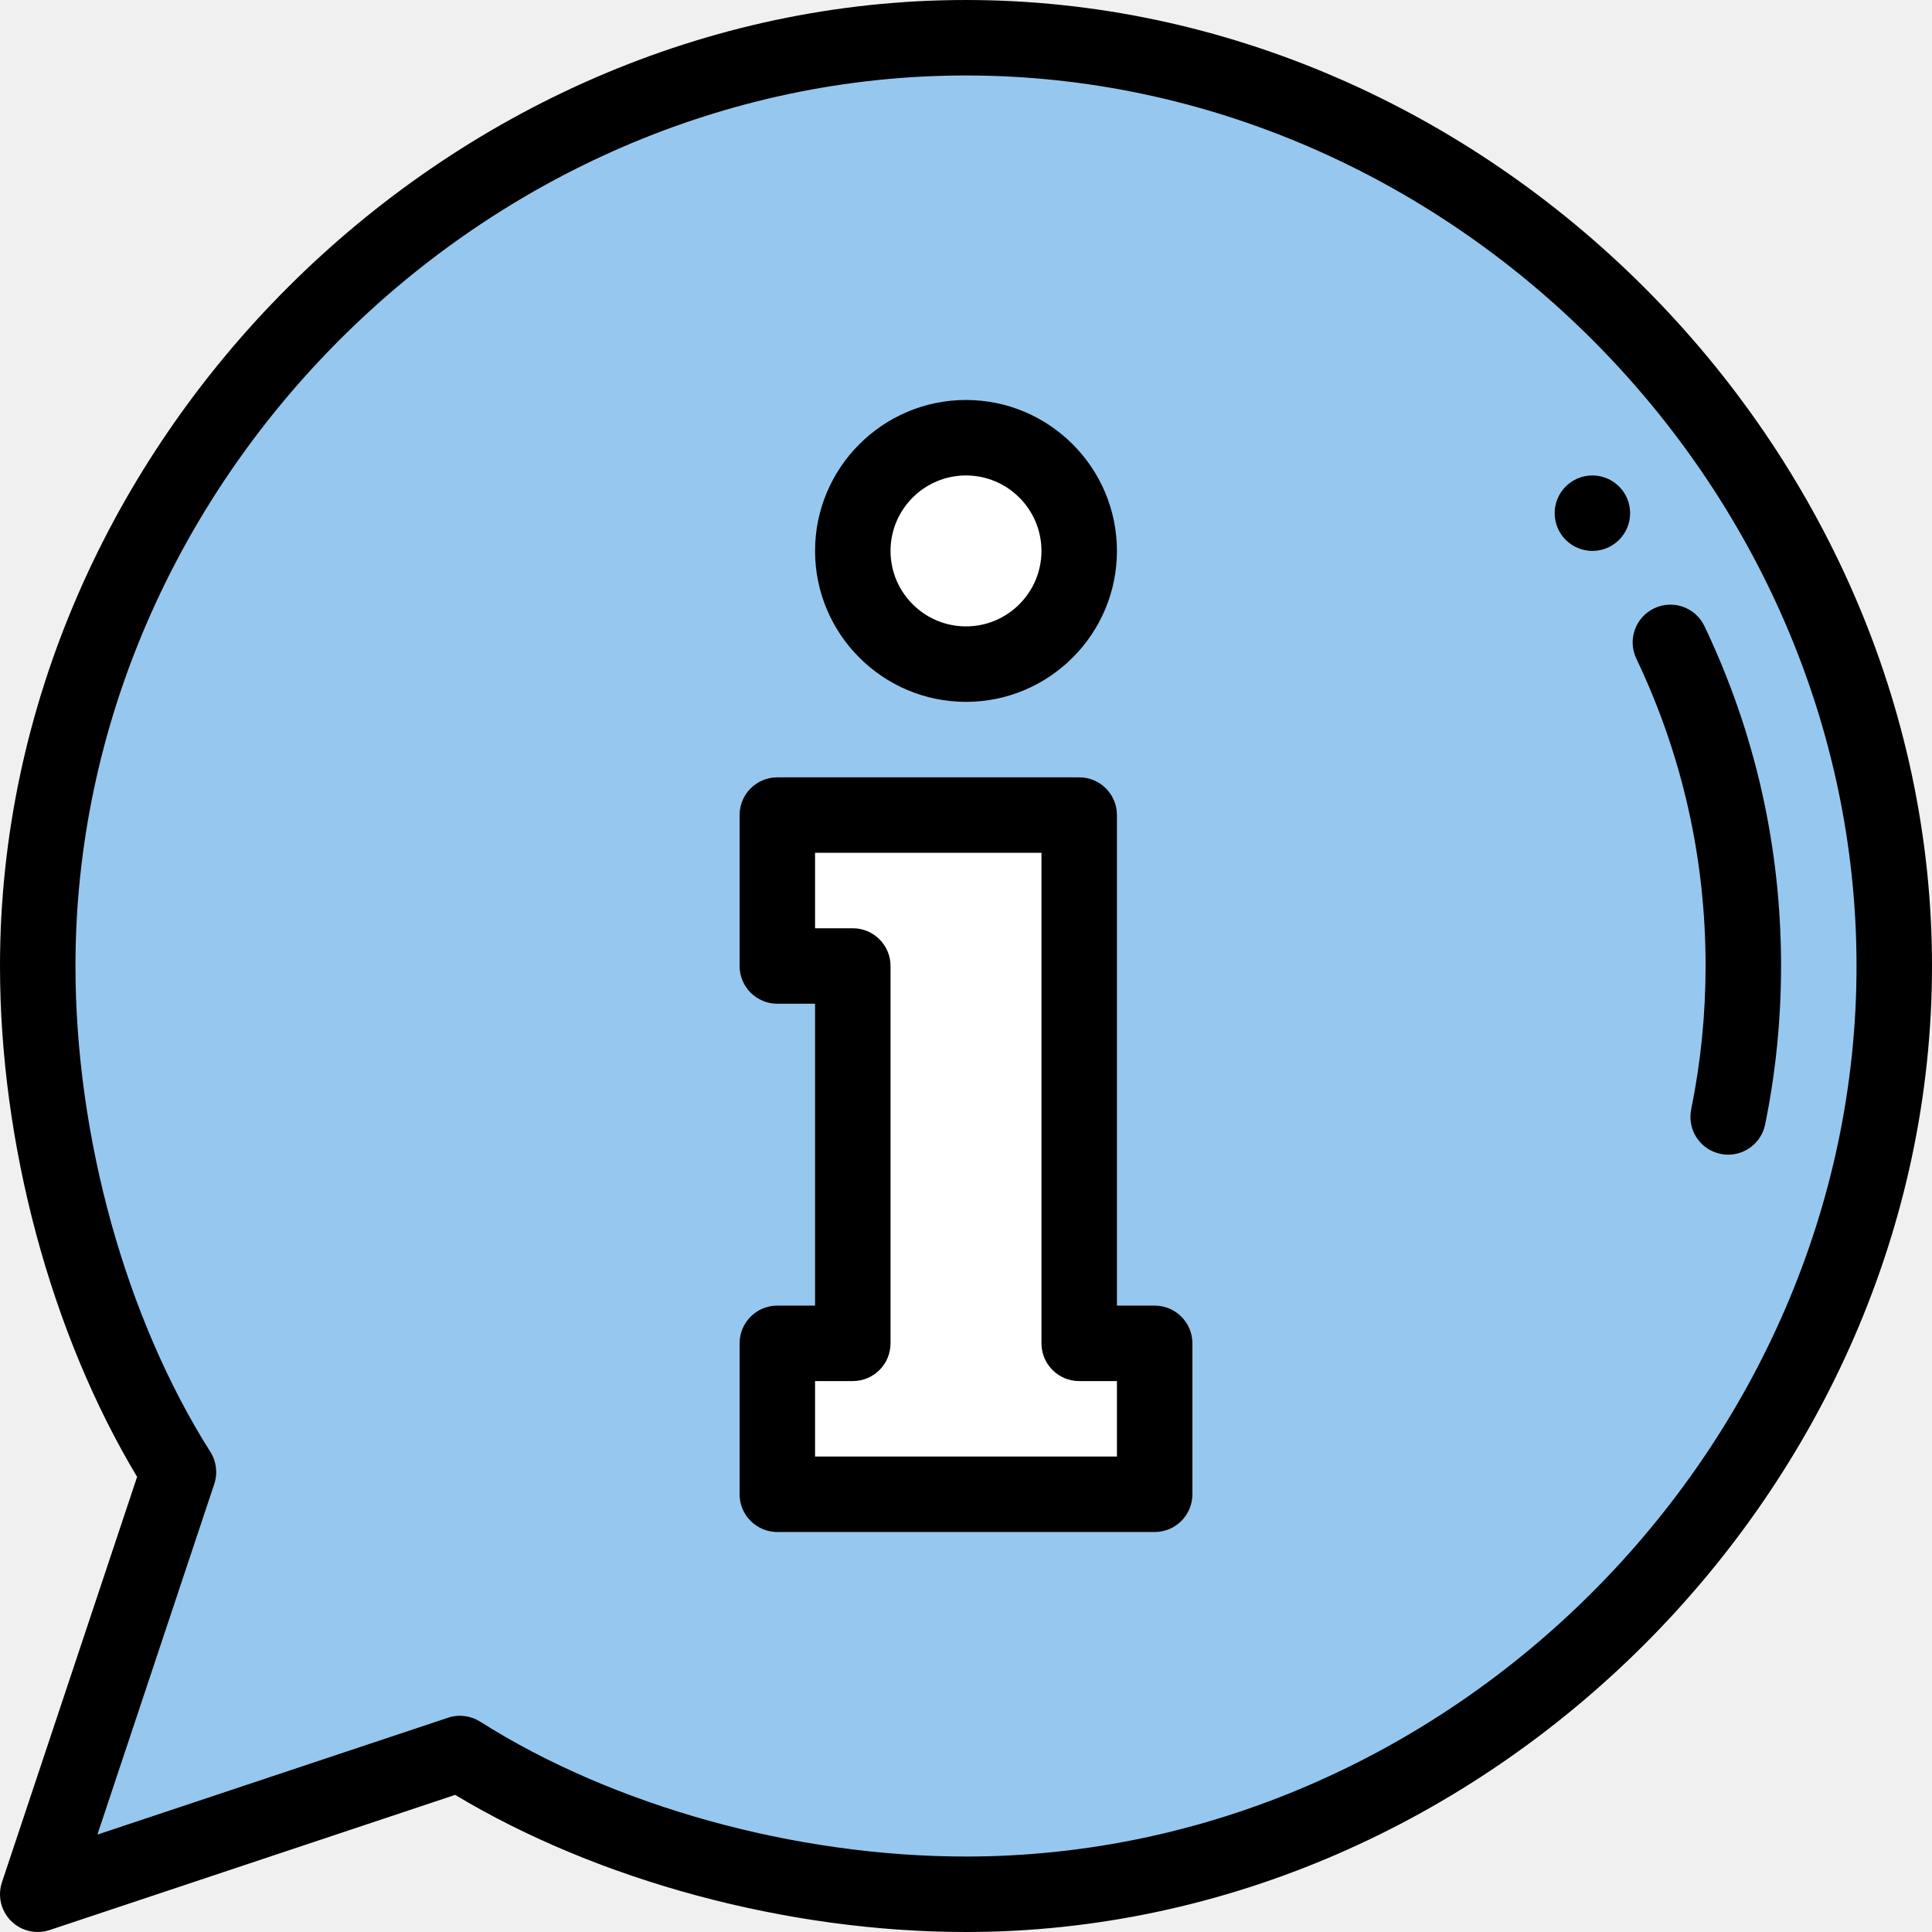
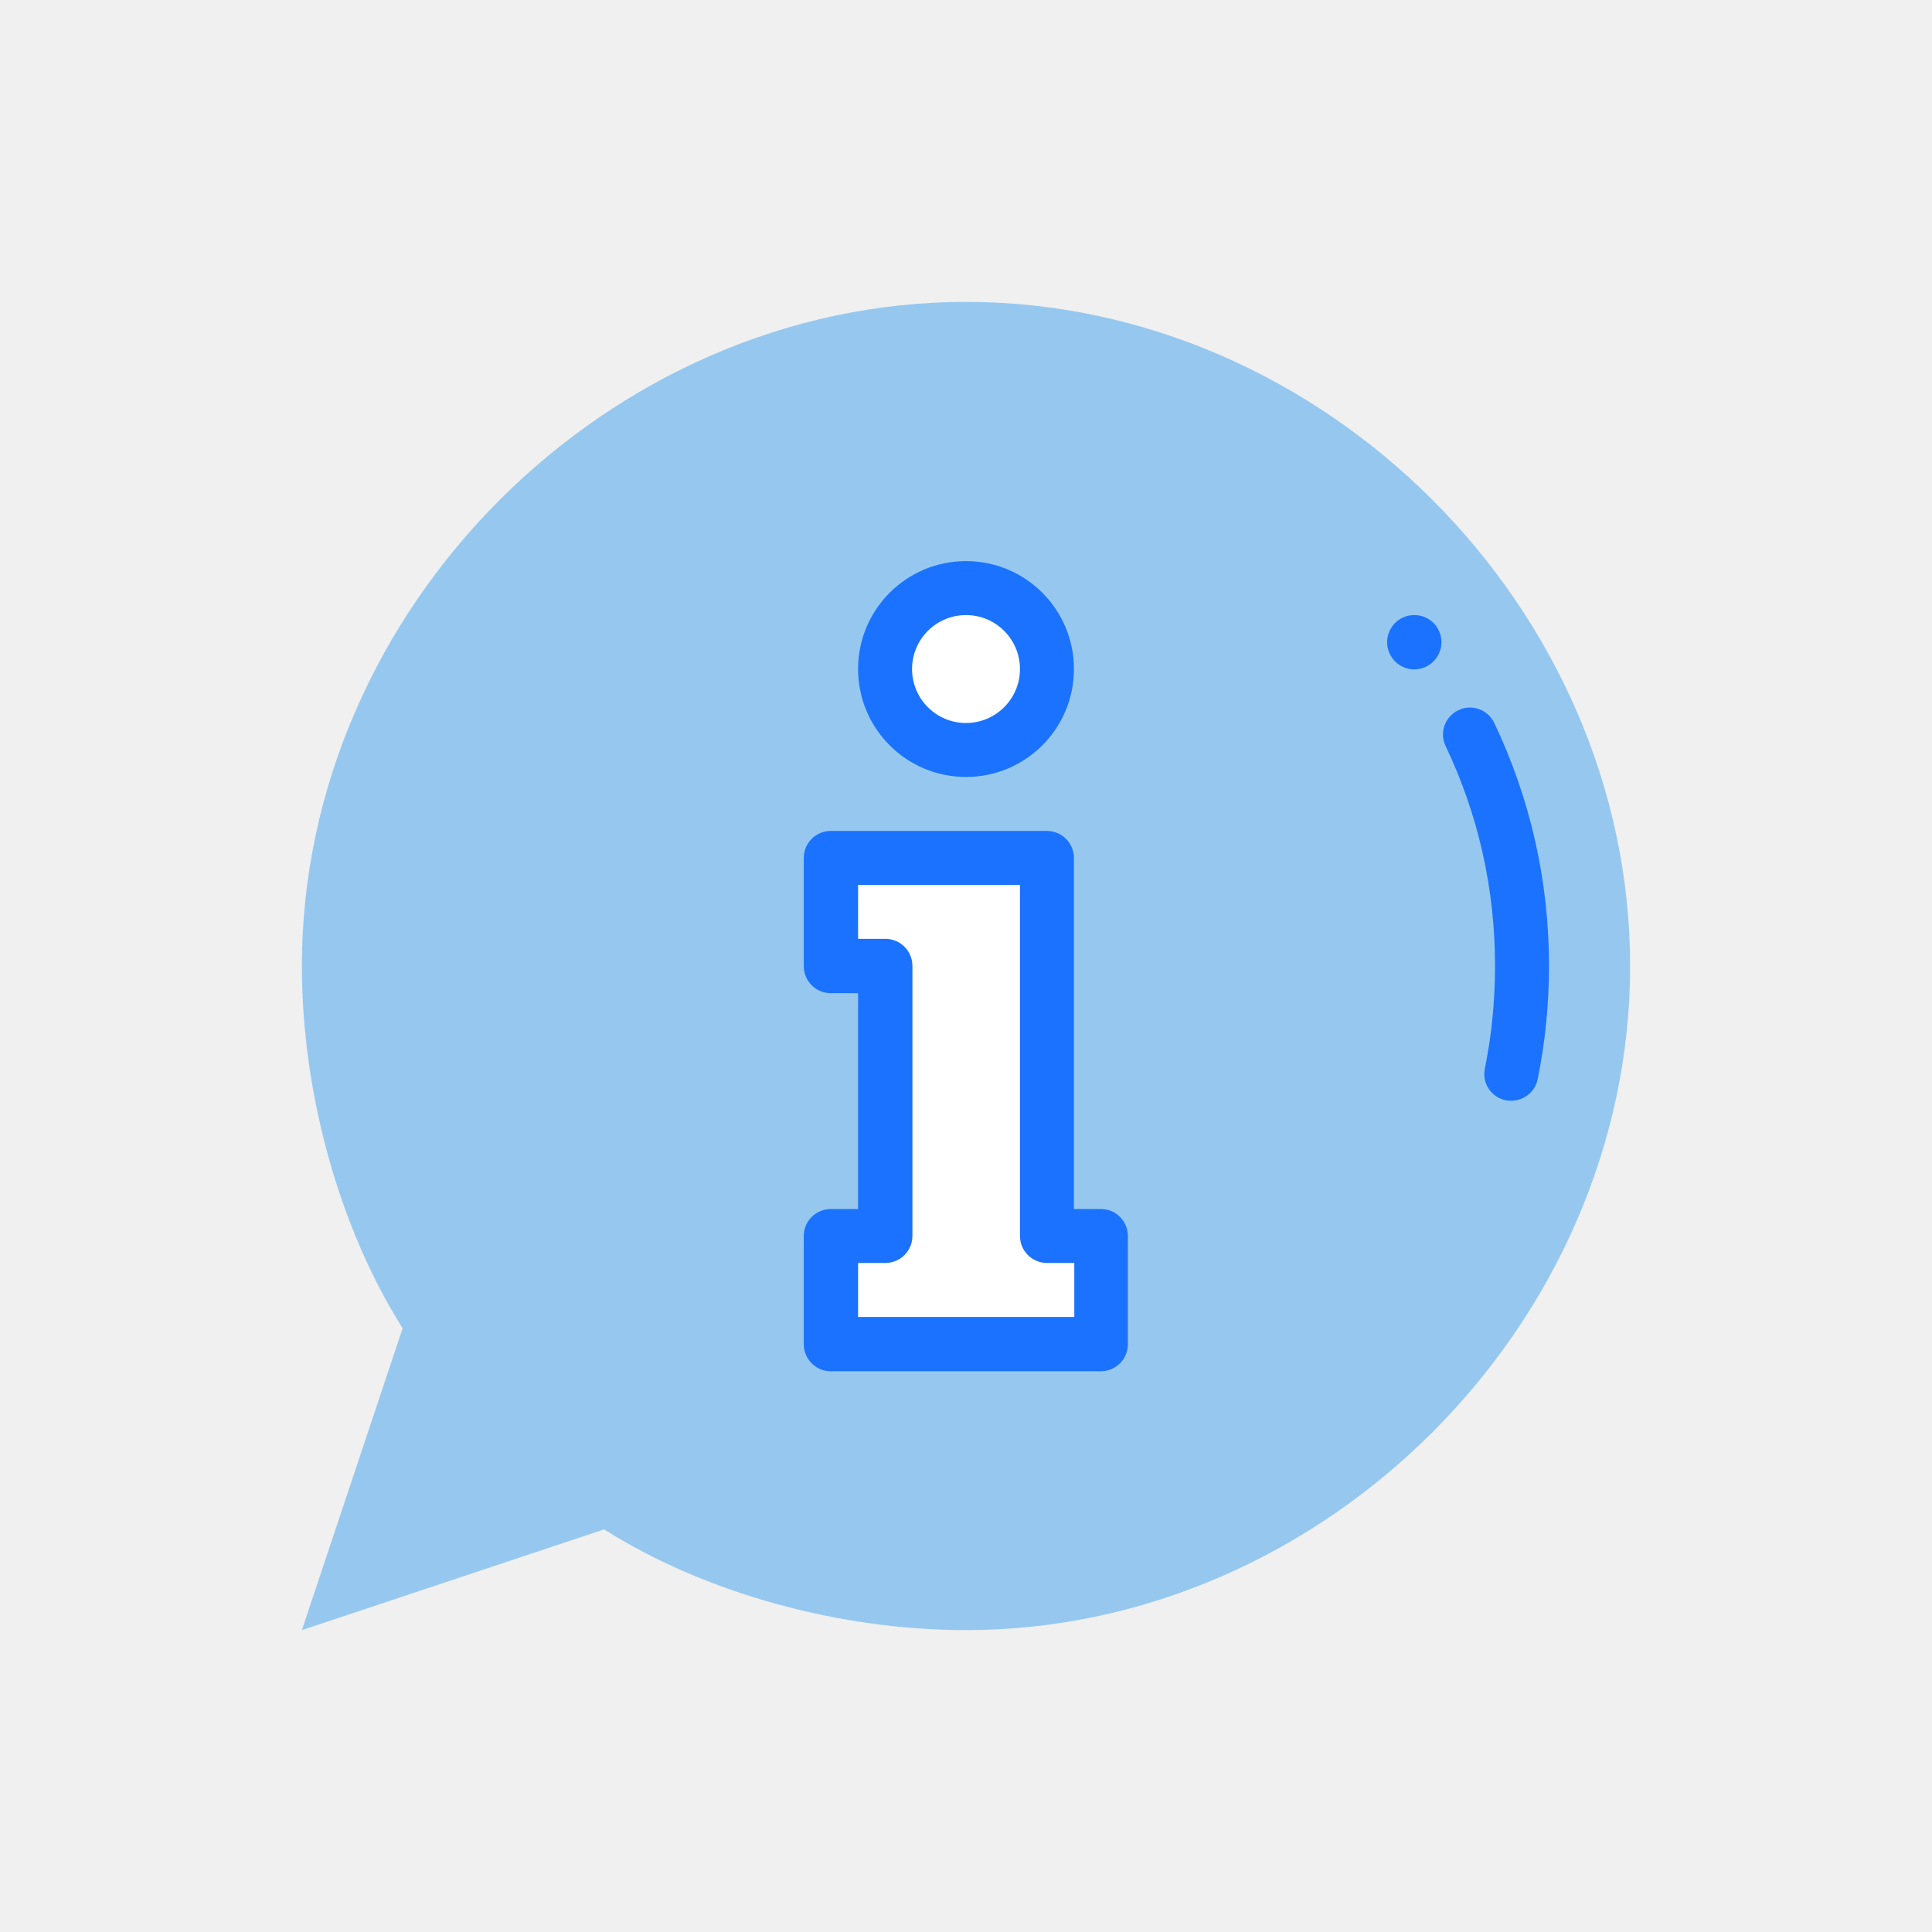
- <svg xmlns="http://www.w3.org/2000/svg" height="512pt" viewBox="0 0 512.001 512" width="512pt">
-   <path d="m256 10c132.551 0 246 113.449 246 246s-113.449 246-246 246c-47.16 0-97.008-13.801-134.109-37.301l-111.891 37.301 37.301-111.891c-23.5-37.098-37.301-86.949-37.301-134.109 0-132.551 113.449-246 246-246zm0 0" fill="#96c8ef" />
-   <path d="m306 356v40h-100v-40h20v-100h-20v-40h80v140zm0 0" fill="#fff" />
-   <path d="m286 146c0 16.57-13.43 30-30 30-16.566 0-30-13.43-30-30 0-16.566 13.434-30 30-30 16.57 0 30 13.434 30 30zm0 0" fill="#fff" />
-   <path d="m412 136c0 5.52 4.48 10 10 10s10-4.48 10-10-4.48-10-10-10-10 4.48-10 10zm0 0" />
-   <path d="m452 256c0 12.809-1.285 25.594-3.816 38-1.105 5.41 2.387 10.691 7.797 11.797.676.141 1.348.207 2.012.207 4.652 0 8.82-3.27 9.789-8.004 2.801-13.723 4.219-27.852 4.219-42 0-31.488-6.828-61.789-20.301-90.062-2.375-4.984-8.34-7.102-13.328-4.727-4.988 2.375-7.102 8.344-4.727 13.332 12.18 25.562 18.355 52.969 18.355 81.457zm0 0" />
-   <path d="m306 346h-10v-130c0-5.523-4.477-10-10-10h-80c-5.523 0-10 4.477-10 10v40c0 5.523 4.477 10 10 10h10v80h-10c-5.523 0-10 4.477-10 10v40c0 5.523 4.477 10 10 10h100c5.523 0 10-4.477 10-10v-40c0-5.523-4.477-10-10-10zm-10 40h-80v-20h10c5.523 0 10-4.477 10-10v-100c0-5.523-4.477-10-10-10h-10v-20h60v130c0 5.523 4.48 10 10 10h10zm0 0" />
-   <path d="m256 186c22.055 0 40-17.945 40-40s-17.945-40-40-40-40 17.945-40 40 17.945 40 40 40zm0-60c11.027 0 20 8.973 20 20s-8.973 20-20 20-20-8.973-20-20 8.973-20 20-20zm0 0" />
-   <path d="m256 0c-137.977 0-256 117.801-256 256 0 47.207 13.527 97.41 36.336 135.383l-35.824 107.457c-1.195 3.59-.262 7.555 2.418 10.23 2.691 2.691 6.66 3.609 10.234 2.414l107.457-35.82c37.969 22.812 88.172 36.336 135.379 36.336 138.012 0 256-117.816 256-256 0-138.012-117.812-256-256-256zm0 492c-45.285 0-93.418-13.363-128.758-35.746-2.504-1.586-5.625-2.004-8.516-1.039l-92.914 30.973 30.973-92.914c.953-2.852.57-5.977-1.039-8.516-22.383-35.336-35.746-83.473-35.746-128.758 0-127.926 108.074-236 236-236s236 108.074 236 236-108.074 236-236 236zm0 0" />
+ <svg xmlns="http://www.w3.org/2000/svg" version="1.1" id="Layer_1" x="0px" y="0px" viewBox="0 0 512 512" style="enable-background:new 0 0 512 512;" xml:space="preserve">
+   <style type="text/css">
+ 	.st0{fill:#96C8EF;}
+ 	.st1{fill:#FFFFFF;}
+ 	.st2{fill:#1A72FF;}
+ </style>
+   <path class="st0" d="M256,80c94.8,0,176,81.1,176,176s-81.1,176-176,176c-33.7,0-69.4-9.9-95.9-26.7L80,432l26.7-80  C89.9,325.4,80,289.7,80,256C80,161.2,161.2,80,256,80z" />
+   <path class="st1" d="M291.8,327.5v28.6h-71.5v-28.6h14.3V256h-14.3v-28.6h57.2v100.1H291.8z" />
+   <path class="st1" d="M277.5,177.3c0,11.9-9.6,21.5-21.5,21.5c-11.8,0-21.5-9.6-21.5-21.5c0-11.8,9.6-21.5,21.5-21.5  C267.9,155.9,277.5,165.5,277.5,177.3z" />
+   <path class="st2" d="M367.6,170.2c0,3.9,3.2,7.2,7.2,7.2c3.9,0,7.2-3.2,7.2-7.2s-3.2-7.2-7.2-7.2C370.8,163,367.6,166.2,367.6,170.2  z" />
+   <path class="st2" d="M396.2,256c0,9.2-0.9,18.3-2.7,27.2c-0.8,3.9,1.7,7.6,5.6,8.4c0.5,0.1,1,0.1,1.4,0.1c3.3,0,6.3-2.3,7-5.7  c2-9.8,3-19.9,3-30c0-22.5-4.9-44.2-14.5-64.4c-1.7-3.6-6-5.1-9.5-3.4c-3.6,1.7-5.1,6-3.4,9.5C391.8,216,396.2,235.6,396.2,256z" />
+   <path class="st2" d="M291.8,320.4h-7.2v-93c0-4-3.2-7.2-7.2-7.2h-57.2c-4,0-7.2,3.2-7.2,7.2V256c0,4,3.2,7.2,7.2,7.2h7.2v57.2h-7.2  c-4,0-7.2,3.2-7.2,7.2v28.6c0,4,3.2,7.2,7.2,7.2h71.5c4,0,7.2-3.2,7.2-7.2v-28.6C298.9,323.6,295.7,320.4,291.8,320.4z M284.6,349  h-57.2v-14.3h7.2c4,0,7.2-3.2,7.2-7.2V256c0-4-3.2-7.2-7.2-7.2h-7.2v-14.3h42.9v93c0,4,3.2,7.2,7.2,7.2h7.2V349z" />
+   <path class="st2" d="M256,205.9c15.8,0,28.6-12.8,28.6-28.6s-12.8-28.6-28.6-28.6s-28.6,12.8-28.6,28.6S240.2,205.9,256,205.9z   M256,163c7.9,0,14.3,6.4,14.3,14.3s-6.4,14.3-14.3,14.3c-7.9,0-14.3-6.4-14.3-14.3S248.1,163,256,163z" />
</svg>
